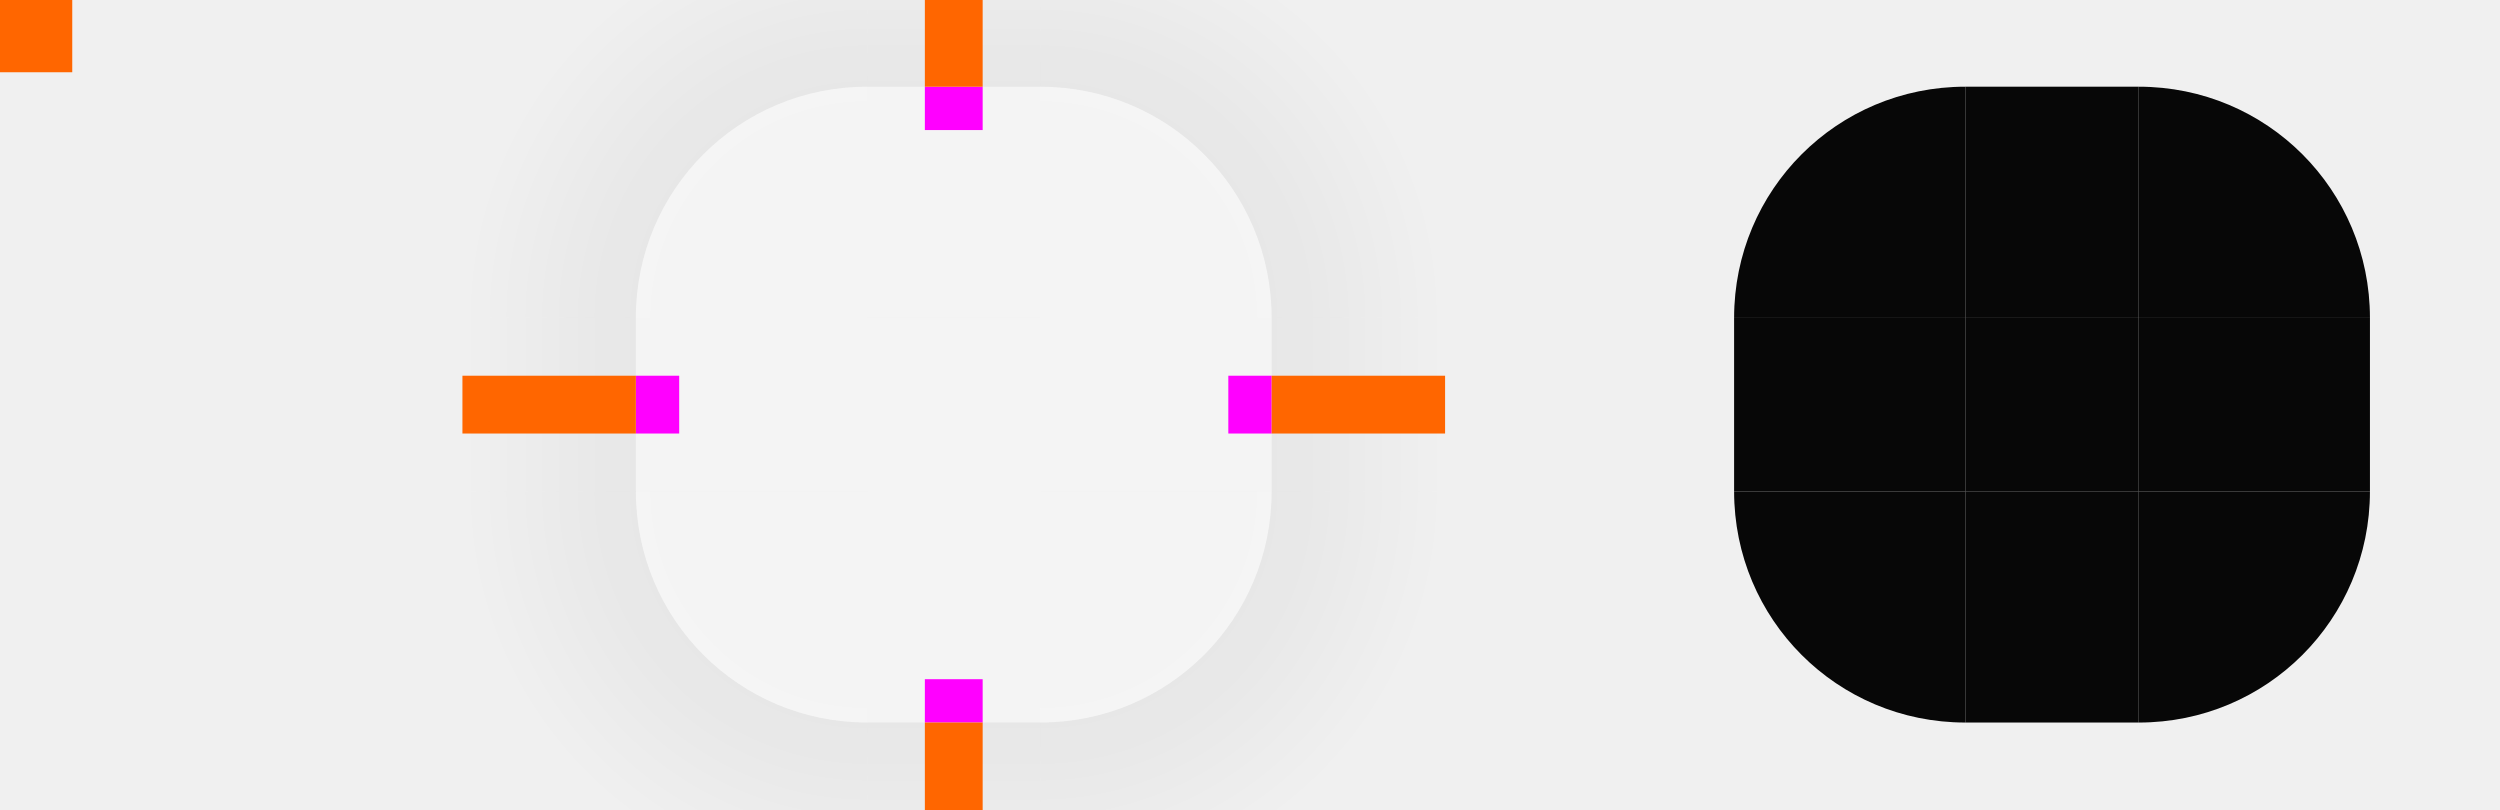
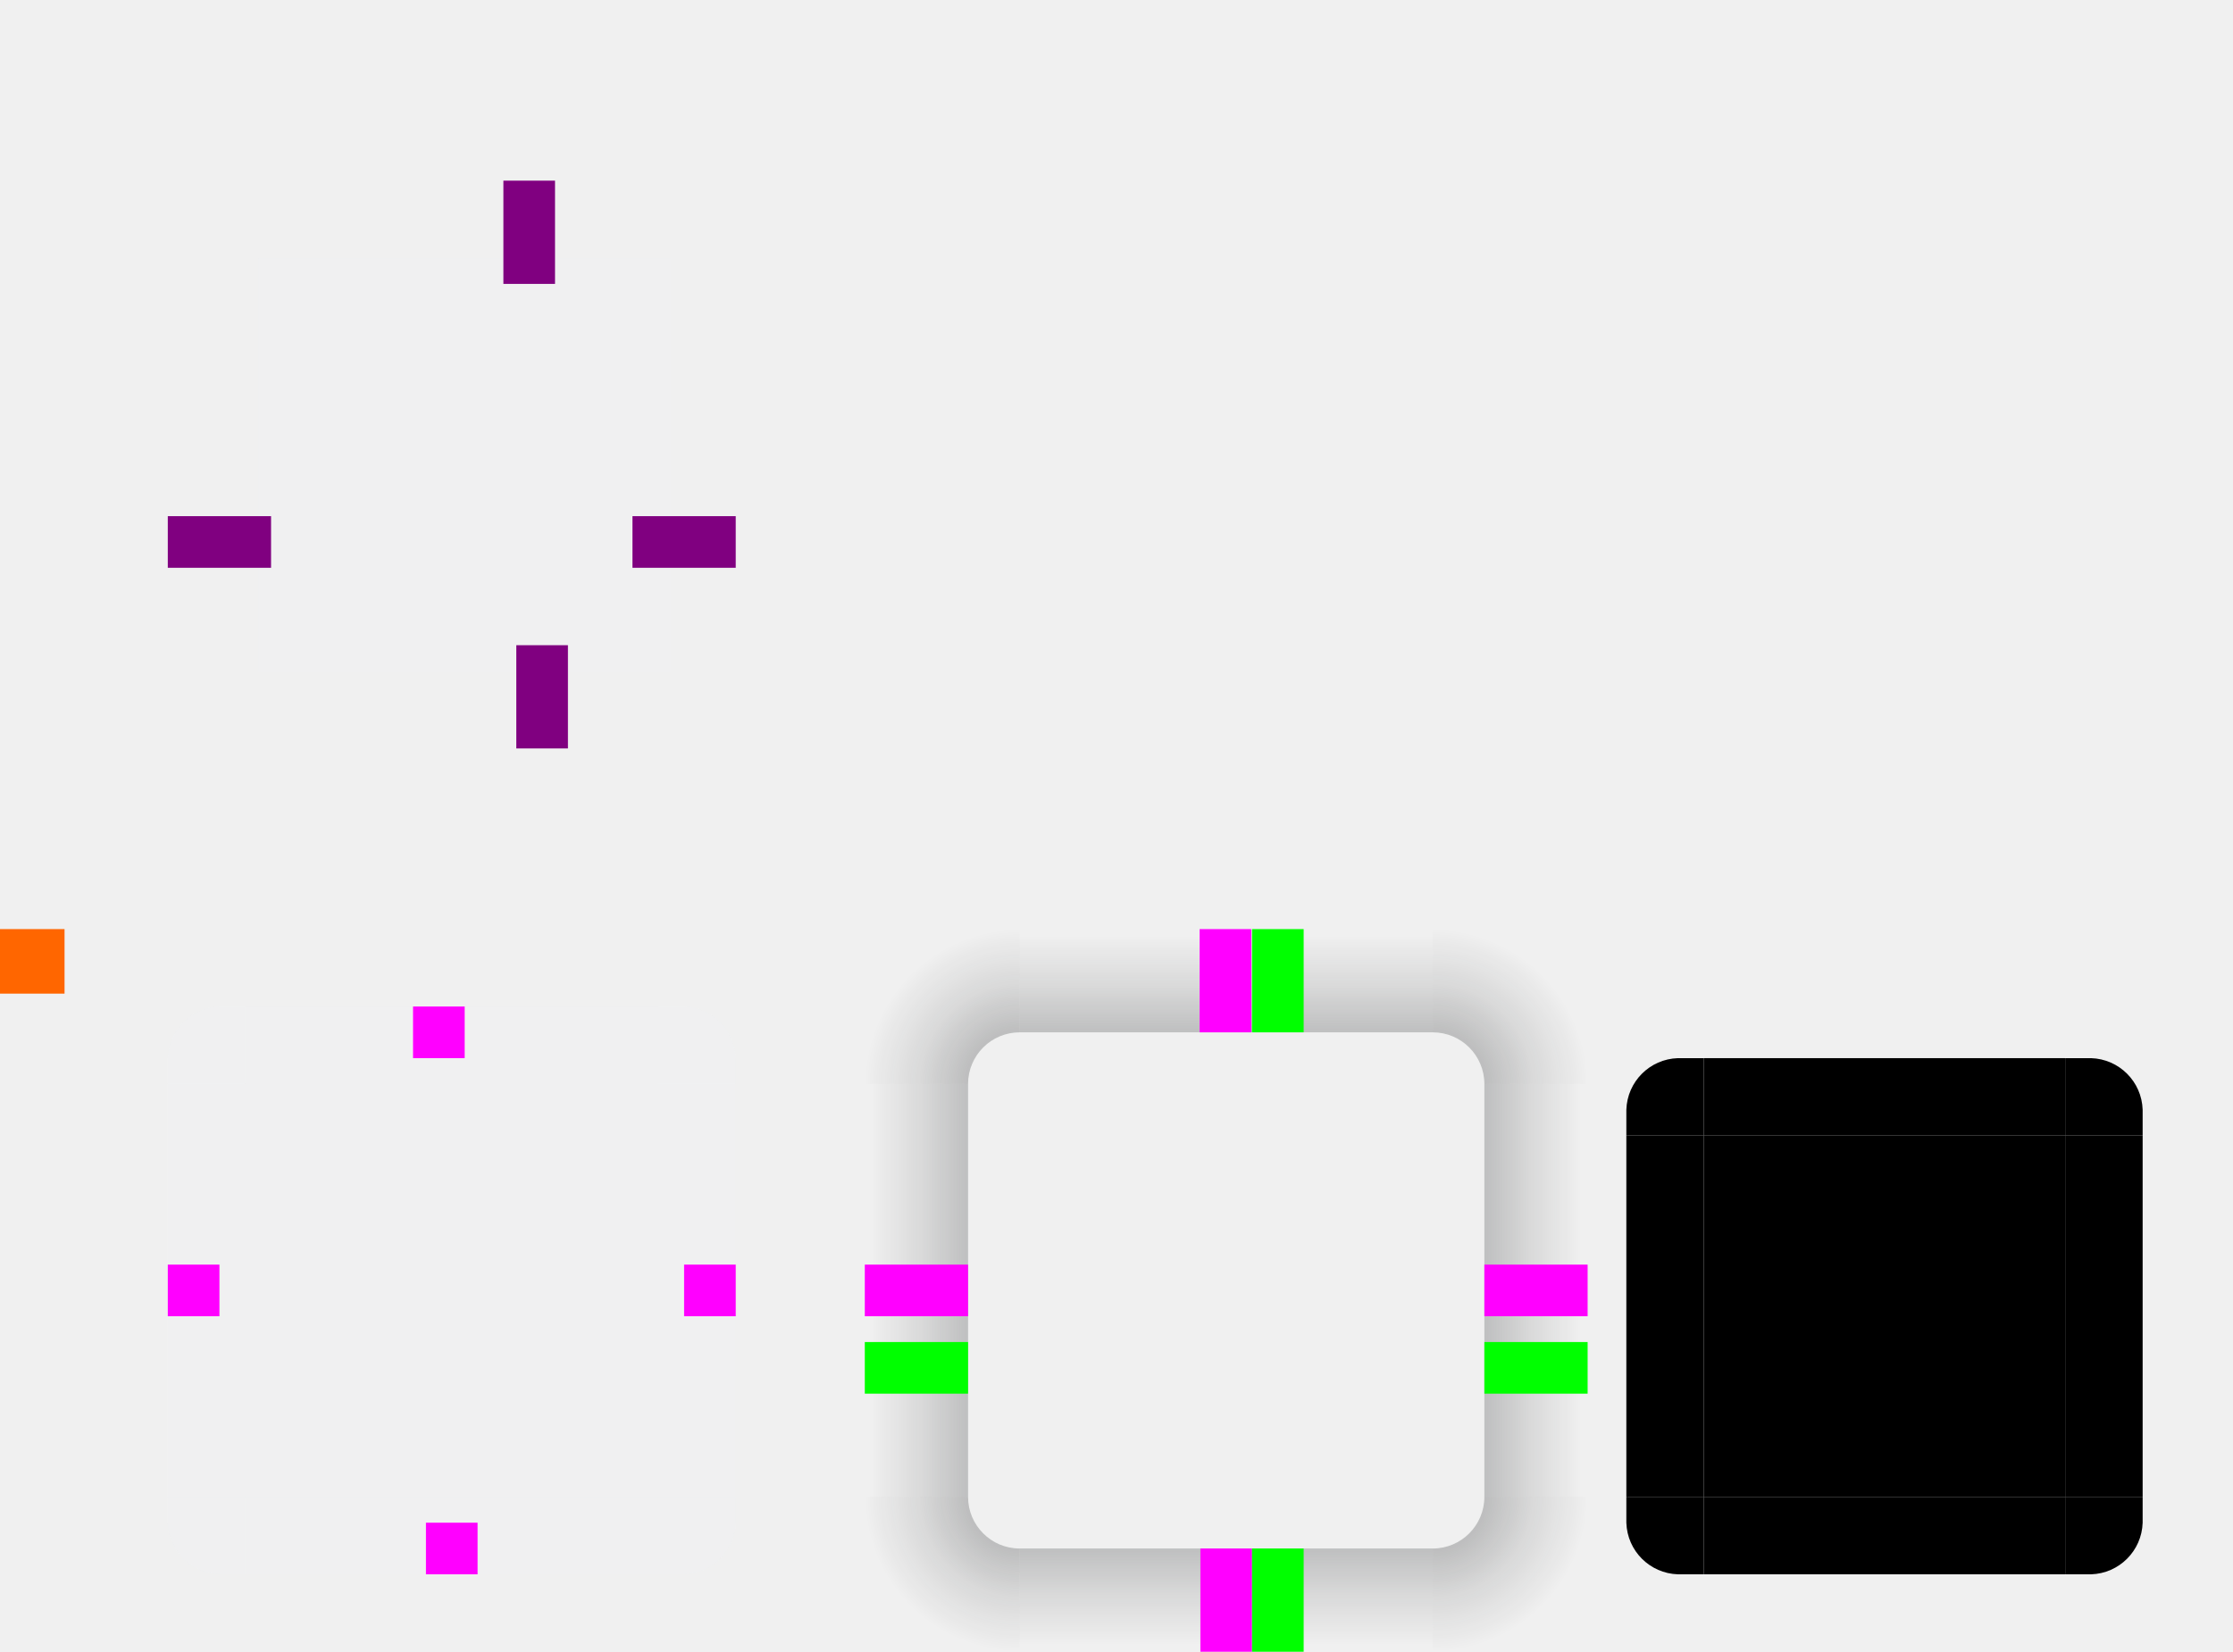
- <svg xmlns="http://www.w3.org/2000/svg" xmlns:xlink="http://www.w3.org/1999/xlink" id="svg200" viewBox="0 0 173 56" version="1.1" height="56" width="173">
-   <defs id="defs24">
-     <style type="text/css" id="current-color-scheme">.ColorScheme-Text {
+ <svg xmlns="http://www.w3.org/2000/svg" xmlns:xlink="http://www.w3.org/1999/xlink" width="173" height="128" viewBox="0 0 173 128" id="svg2" version="1.1">
+   <style type="text/css" id="current-color-scheme">
+       .ColorScheme-Text {
        color:#31363b;
        stop-color:#31363b;
      }
      .ColorScheme-Background {
        color:#eff0f1;
        stop-color:#eff0f1;
      }
      .ColorScheme-Highlight {
        color:#3daee9;
        stop-color:#3daee9;
      }
      .ColorScheme-ViewText {
        color:#31363b;
        stop-color:#31363b;
      }
      .ColorScheme-ViewBackground {
        color:#fcfcfc;
        stop-color:#fcfcfc;
      }
      .ColorScheme-ViewHover {
        color:#93cee9;
        stop-color:#93cee9;
      }
      .ColorScheme-ViewFocus{
        color:#3daee9;
        stop-color:#3daee9;
      }
      .ColorScheme-ButtonText {
        color:#31363b;
        stop-color:#31363b;
      }
      .ColorScheme-ButtonBackground {
        color:#eff0f1;
        stop-color:#eff0f1;
      }
      .ColorScheme-ButtonHover {
        color:#93cee9;
        stop-color:#93cee9;
      }
      .ColorScheme-ButtonFocus{
        color:#3daee9;
        stop-color:#3daee9;
-       }</style>
-     <linearGradient id="linearGradient4270">
-       <stop style="stop-color:#000000;stop-opacity:0.667" offset="0" id="stop4272" />
-       <stop style="stop-color:#000000;stop-opacity:0;" offset="1" id="stop4274" />
+       }
+       </style>
+   <defs id="defs4">
+     <style type="text/css" id="style22">
+       .ColorScheme-Text {
+         color:#31363b;
+       }
+       .ColorScheme-Background {
+         color:#eff0f1;
+       }
+       .ColorScheme-Highlight {
+         color:#3daee9;
+       }
+       .ColorScheme-ViewText {
+         color:#31363b;
+       }
+       .ColorScheme-ViewBackground {
+         color:#fcfcfc;
+       }
+       .ColorScheme-ViewHover {
+         color:#93cee9;
+       }
+       .ColorScheme-ViewFocus{
+         color:#3daee9;
+       }
+       .ColorScheme-ButtonText {
+         color:#31363b;
+       }
+       .ColorScheme-ButtonBackground {
+         color:#eff0f1;
+       }
+       .ColorScheme-ButtonHover {
+         color:#93cee9;
+       }
+       .ColorScheme-ButtonFocus{
+         color:#3daee9;
+       }
+       </style>
+     <style id="current-color-scheme-2" type="text/css">
+       .ColorScheme-Text {
+         color:#7B7C7E;
+       }
+       .ColorScheme-Background{
+         color:#EFF0F1;
+       }
+       .ColorScheme-Highlight{
+         color:#3DAEE6;
+       }
+       .ColorScheme-ViewText {
+         color:#7B7C7E;
+       }
+       .ColorScheme-ViewBackground{
+         color:#FCFCFC;
+       }
+       .ColorScheme-ViewHover {
+         color:#3DAEE6;
+       }
+       .ColorScheme-ViewFocus{
+         color:#1E92FF;
+       }
+       .ColorScheme-ButtonText {
+         color:#7B7C7E;
+       }
+       .ColorScheme-ButtonBackground{
+         color:#EFF0F1;
+       }
+       .ColorScheme-ButtonHover {
+         color:#3DAEE6;
+       }
+       .ColorScheme-ButtonFocus{
+         color:#1E92FF;
+       }
+ </style>
+     <linearGradient id="linearGradient3828-0">
+       <stop id="stop3830-7" offset="0" style="stop-color:#232629;stop-opacity:0.239" />
+       <stop style="stop-color:#1a1c1e;stop-opacity:0.239" offset="0.33" id="stop3836-9" />
+       <stop style="stop-color:#111314;stop-opacity:0.098" offset="0.66" id="stop3832-0" />
+       <stop id="stop3834-0" offset="1" style="stop-color:#000000;stop-opacity:0;" />
    </linearGradient>
-     <radialGradient r="6" fy="12" fx="77" cy="12" cx="77" gradientTransform="matrix(1.6289431e-5,-4.66664,4.66665,1.6289464e-5,3.998937,381.3309)" gradientUnits="userSpaceOnUse" id="radialGradient994" xlink:href="#linearGradient4270" />
-     <linearGradient gradientTransform="matrix(1.102054,0,0,1,98.29367,0)" y2="-35" x2="-904.362" y1="-35" x1="-920.695" gradientUnits="userSpaceOnUse" id="linearGradient4920" xlink:href="#linearGradient4270" />
+     <linearGradient xlink:href="#linearGradient3809-3" id="linearGradient1030" gradientUnits="userSpaceOnUse" gradientTransform="translate(-998.3621,-158)" x1="65" y1="233" x2="65" y2="225.513" />
+     <linearGradient id="linearGradient3809-3">
+       <stop id="stop3811-1" offset="0" style="stop-color:#232629;stop-opacity:0.239;" />
+       <stop style="stop-color:#111314;stop-opacity:0.098;" offset="0.5" id="stop3817-3" />
+       <stop id="stop3815-2" offset="1" style="stop-color:#000000;stop-opacity:0;" />
+     </linearGradient>
+     <radialGradient xlink:href="#linearGradient3828-0" id="radialGradient1024" gradientUnits="userSpaceOnUse" gradientTransform="matrix(0,2,2,0,-397,848.3621)" cx="50" cy="238" fx="50" fy="238" r="6" />
+     <linearGradient xlink:href="#linearGradient3809-3" id="linearGradient1022" gradientUnits="userSpaceOnUse" gradientTransform="translate(29,-1185.362)" x1="65" y1="233" x2="65" y2="225.513" />
+     <radialGradient xlink:href="#linearGradient3828-0" id="radialGradient1032" gradientUnits="userSpaceOnUse" gradientTransform="matrix(0,2,-2,0,587,848.3621)" cx="50" cy="238" fx="50" fy="238" r="6" />
+     <linearGradient xlink:href="#linearGradient3809-3" id="linearGradient1020" gradientUnits="userSpaceOnUse" gradientTransform="translate(-998.3621,-348)" x1="65" y1="233" x2="65" y2="225.513" />
+     <radialGradient xlink:href="#linearGradient3828-0" id="radialGradient1026" gradientUnits="userSpaceOnUse" gradientTransform="matrix(0,-2,-2,0,587,1016.362)" cx="50" cy="238" fx="50" fy="238" r="6" />
+     <linearGradient xlink:href="#linearGradient3809-3" id="linearGradient1018" gradientUnits="userSpaceOnUse" gradientTransform="translate(29.00001,679.3622)" x1="65" y1="233" x2="65" y2="225.513" />
+     <radialGradient xlink:href="#linearGradient3828-0" id="radialGradient1028" gradientUnits="userSpaceOnUse" gradientTransform="matrix(0,-2,2,0,-397,1016.362)" cx="50" cy="238" fx="50" fy="238" r="6" />
  </defs>
-   <use x="0" y="0" xlink:href="#top" id="bottom" transform="matrix(1,0,0,-1,-2.3793946e-7,55.99996)" width="100%" height="100%" />
-   <use height="100%" width="100%" transform="matrix(0,1,1,0,38.00004,-37.99997)" id="left" xlink:href="#top" y="0" x="0" />
-   <use x="0" y="0" xlink:href="#shadow-top" id="shadow-right" transform="rotate(90,65.99996,28.00002)" width="100%" height="100%" />
-   <use x="0" y="0" xlink:href="#top" id="right" transform="rotate(90,65.99997,28)" width="100%" height="100%" />
-   <use x="0" y="0" xlink:href="#shadow-top" id="shadow-left" transform="rotate(-90,66.00001,27.99999)" width="100%" height="100%" />
-   <use x="0" y="0" xlink:href="#shadow-top" id="shadow-bottom" transform="matrix(1,0,0,-1,5.6942917e-7,56.00003)" width="100%" height="100%" />
-   <g style="opacity:0.15" transform="matrix(1.166664,0,0,1.166664,64.66661,-1086.753)" id="shadow-topleft">
-     <path id="path4828" style="opacity:0.9;fill:url(#radialGradient994);fill-opacity:1;fill-rule:evenodd;stroke:none;stroke-width:2.333px;stroke-linecap:butt;stroke-linejoin:miter;stroke-opacity:1" d="M 32 -6 L 32 22 L 44 22 C 44 13.136 51.136 6 60 6 L 60 -6 L 32 -6 z " transform="matrix(0.857145,0,0,0.857145,-55.42867,931.505)" />
+   <g id="layer1" transform="translate(0,-832.3622)">
+     <rect style="opacity:0.90;fill:currentColor;fill-opacity:1;stroke:none" id="thick-center" width="32" height="32" x="20" y="852.362" class="ColorScheme-Background" />
+     <rect style="fill:url(#linearGradient1020);fill-opacity:1;stroke:none;stroke-width:2.219" id="shadow-right" width="32" height="8" x="-948.362" y="-123" transform="matrix(0,-1,-1,0,0,0)" />
+     <rect y="-960.362" x="79" height="8" width="32" id="shadow-bottom" style="fill:url(#linearGradient1022);fill-opacity:1;stroke:none;stroke-width:1.05" transform="scale(1,-1)" />
+     <path style="fill:url(#radialGradient1024);fill-opacity:1;stroke:none" d="m 67,960.362 v -12 H 75 c 0,2.209 1.791,4 4,4 v 8 z" id="shadow-bottomleft" />
+     <path id="shadow-bottomright" d="m 123,960.362 v -12 h -8 c 0,2.209 -1.791,4 -4,4 v 8 z" style="fill:url(#radialGradient1032);fill-opacity:1;stroke:none" />
+     <rect y="67" x="-948.362" height="8" width="32" id="shadow-left" style="fill:url(#linearGradient1030);fill-opacity:1;stroke:none;stroke-width:2.219" transform="rotate(-90)" />
+     <rect style="fill:url(#linearGradient1018);fill-opacity:1;stroke:none;stroke-width:1.05" id="shadow-top" width="32" height="8" x="79" y="904.362" />
+     <rect style="opacity:1;fill:#ff6600;fill-opacity:1;stroke:none" id="hint-tile-center" width="5" height="5" x="0" y="904.362" />
+     <g id="top">
+       <rect y="-51" x="-916.362" height="32" width="6" id="rect4152" style="opacity:0.90;fill:currentColor;fill-opacity:1;stroke:none" transform="matrix(0,-1,-1,0,0,0)" class="ColorScheme-Background" />
+     </g>
+     <g id="bottom">
+       <rect transform="rotate(90)" style="opacity:0.90;fill:currentColor;fill-opacity:1;stroke:none" id="rect4148" width="6" height="32" x="948.362" y="-51" class="ColorScheme-Background" />
+     </g>
+     <g id="left">
+       <rect transform="scale(-1,1)" style="opacity:0.90;fill:currentColor;fill-opacity:1;stroke:none" id="rect4144" width="6" height="32" x="-19" y="916.362" class="ColorScheme-Background" />
+     </g>
+     <g id="right">
+       <rect y="916.362" x="51" height="32" width="6" id="rect4140" style="opacity:0.90;fill:currentColor;fill-opacity:1;stroke:none" class="ColorScheme-Background" />
+     </g>
+     <g id="center">
+       <rect y="916.362" x="19" height="32" width="32" id="rect4401" style="opacity:1;fill:none;fill-opacity:1;stroke:none" />
+       <rect style="opacity:0.90;fill:currentColor;fill-opacity:1;stroke:none" id="rect4138" width="32" height="32" x="19" y="916.362" class="ColorScheme-Background" />
+     </g>
+     <rect style="fill:#ff00ff;fill-opacity:1;stroke:none;stroke-width:0.816" id="hint-top-margin" width="4" height="4" x="32" y="910.362" />
+     <rect y="950.362" x="33" height="4" width="4" id="hint-bottom-margin" style="fill:#ff00ff;fill-opacity:1;stroke:none;stroke-width:0.816" />
+     <rect y="-57" x="930.362" height="4" width="4" id="hint-right-margin" style="fill:#ff00ff;fill-opacity:1;stroke:none;stroke-width:0.816" transform="rotate(90)" />
+     <rect style="fill:#ff00ff;fill-opacity:1;stroke:none;stroke-width:0.816" id="hint-left-margin" width="4" height="4" x="930.362" y="-17" transform="rotate(90)" />
+     <rect style="fill:#00ff00;fill-opacity:1;stroke:none" id="hint-top-inset" width="4" height="1e-06" x="33" y="904.362" />
+     <rect y="954.362" x="33" height="1e-06" width="4" id="hint-bottom-inset" style="fill:#00ff00;fill-opacity:1;stroke:none" />
+     <rect y="-63" x="930.362" height="1e-06" width="4" id="hint-right-inset" style="fill:#00ff00;fill-opacity:1;stroke:none" transform="rotate(90)" />
+     <rect style="fill:#00ff00;fill-opacity:1;stroke:none" id="hint-left-inset" width="4" height="1e-06" x="930.362" y="-13" transform="rotate(90)" />
+     <text id="text4270" y="134.595" x="195.142" style="font-style:normal;font-variant:normal;font-weight:bold;font-stretch:normal;font-size:14px;line-height:125%;font-family:'Gill Sans';text-align:justify;writing-mode:lr-tb;text-anchor:start;fill:#000000;fill-opacity:1;stroke:none" xml:space="preserve">
+       <tspan y="147.333" x="195.142" id="tspan4272" />
+     </text>
+     <g style="opacity:0.979" transform="matrix(-0.75,0,0,0.75,130.3076,670.8414)" id="g3041" />
+     <g id="shadow-center" transform="translate(59.93931,-2.080249e-5)">
+       <rect style="opacity:1;fill:none;fill-opacity:1;stroke:none" id="rect4908" width="32" height="32" x="19" y="916.362" />
+       <rect y="916.362" x="19" height="32" width="32" id="rect4910" style="opacity:1;fill:none;fill-opacity:1;stroke:none" />
+     </g>
+     <rect y="904.362" x="92.939" height="8" width="4" id="shadow-hint-top-margin" style="fill:#ff00ff;fill-opacity:1;stroke:none;stroke-width:1.155" />
+     <rect style="fill:#ff00ff;fill-opacity:1;stroke:none;stroke-width:1.155" id="shadow-hint-bottom-margin" width="4" height="8" x="93" y="952.362" />
+     <rect transform="rotate(90)" style="fill:#ff00ff;fill-opacity:1;stroke:none;stroke-width:1.155" id="shadow-hint-right-margin" width="4" height="8" x="930.362" y="-123" />
+     <rect transform="rotate(90)" y="-75" x="930.362" height="8" width="4" id="shadow-hint-left-margin" style="fill:#ff00ff;fill-opacity:1;stroke:none;stroke-width:1.155" />
+     <rect y="904.362" x="97" height="8" width="4" id="shadow-hint-top-inset" style="fill:#00ff00;fill-opacity:1;stroke:none;stroke-width:1.155" />
+     <rect style="fill:#00ff00;fill-opacity:1;stroke:none;stroke-width:1.155" id="shadow-hint-bottom-inset" width="4" height="8" x="97" y="952.362" />
+     <rect transform="rotate(90)" style="fill:#00ff00;fill-opacity:1;stroke:none;stroke-width:1.155" id="shadow-hint-right-inset" width="4" height="8" x="936.362" y="-123" />
+     <rect transform="rotate(90)" y="-75" x="936.362" height="8" width="4" id="shadow-hint-left-inset" style="fill:#00ff00;fill-opacity:1;stroke:none;stroke-width:1.155" />
+     <rect y="914.362" x="132" height="6" width="28" style="opacity:1;fill:#000000;fill-opacity:1;stroke:none;stroke-width:0.928;stroke-linecap:round;stroke-linejoin:round;stroke-miterlimit:4;stroke-dasharray:none;stroke-dashoffset:0;stroke-opacity:1;paint-order:normal" id="mask-top" />
+     <rect y="920.362" x="132" height="28" width="28" style="opacity:1;fill:#000000;fill-opacity:1;stroke:none;stroke-width:2.005;stroke-linecap:round;stroke-linejoin:round;stroke-miterlimit:4;stroke-dasharray:none;stroke-dashoffset:0;stroke-opacity:1;paint-order:normal" id="mask-center" />
+     <rect transform="scale(1,-1)" y="-954.362" x="132" height="6" width="28" style="opacity:1;fill:#000000;fill-opacity:1;stroke:none;stroke-width:0.928;stroke-linecap:round;stroke-linejoin:round;stroke-miterlimit:4;stroke-dasharray:none;stroke-dashoffset:0;stroke-opacity:1;paint-order:normal" id="mask-bottom" />
+     <rect transform="rotate(90)" y="-132" x="920.362" height="6" width="28" style="opacity:1;fill:#000000;fill-opacity:1;stroke:none;stroke-width:0.928;stroke-linecap:round;stroke-linejoin:round;stroke-miterlimit:4;stroke-dasharray:none;stroke-dashoffset:0;stroke-opacity:1;paint-order:normal" id="mask-left" />
+     <rect transform="rotate(90)" y="-166" x="920.362" height="6" width="28" style="opacity:1;fill:#000000;fill-opacity:1;stroke:none;stroke-width:0.928;stroke-linecap:round;stroke-linejoin:round;stroke-miterlimit:4;stroke-dasharray:none;stroke-dashoffset:0;stroke-opacity:1;paint-order:normal" id="mask-right" />
+     <path class="ColorScheme-Background" style="opacity:0.90;fill:currentColor;stroke-width:2" d="m 17,910.362 c -2.183,0.067 -3.933,1.817 -4,4 v 2 h 6 v -6 z" id="topleft" />
+     <path id="topright" d="m 57,914.362 c -0.067,-2.183 -1.817,-3.933 -4,-4 h -2 v 6 h 6 z" style="opacity:0.90;fill:currentColor;stroke-width:2" class="ColorScheme-Background" />
+     <path class="ColorScheme-Background" style="opacity:0.90;fill:currentColor;stroke-width:2" d="m 53,954.362 c 2.183,-0.067 3.933,-1.817 4,-4 v -2 h -6 v 6 z" id="bottomright" />
+     <path id="bottomleft" d="m 13,950.362 c 0.067,2.183 1.817,3.933 4,4 h 2 v -6 h -6 z" style="opacity:0.90;fill:currentColor;stroke-width:2" class="ColorScheme-Background" />
+     <path style="fill:url(#radialGradient1026);fill-opacity:1;stroke:none;stroke-width:2" d="m 123,904.362 v 12 h -8 c 0,-2.209 -1.791,-4 -4,-4 v -8 z" id="shadow-topright" />
+     <path id="shadow-topleft" d="m 67,904.362 v 12 h 8 c 0,-2.209 1.791,-4 4,-4 v -8 z" style="fill:url(#radialGradient1028);fill-opacity:1;stroke:none;stroke-width:2" />
+     <path style="opacity:1;fill:#000000;fill-opacity:1;stroke-width:2" d="m 126,950.362 c 0.067,2.183 1.817,3.933 4,4 h 2 v -6 h -6 z" id="mask-bottomleft" />
+     <path id="mask-bottomright" d="m 162,954.362 c 2.183,-0.067 3.933,-1.817 4,-4 v -2 h -6 v 6 z" style="opacity:1;fill:#000000;fill-opacity:1;stroke-width:2" />
+     <path style="opacity:1;fill:#000000;fill-opacity:1;stroke-width:2" d="m 166,918.362 c -0.067,-2.183 -1.817,-3.933 -4,-4 h -2 v 6 h 6 z" id="mask-topright" />
+     <path id="mask-topleft" d="m 130,914.362 c -2.183,0.067 -3.933,1.817 -4,4 v 2 h 6 v -6 z" style="opacity:1;fill:#000000;fill-opacity:1;stroke-width:2" />
+     <rect transform="rotate(90)" style="fill:#800080;fill-opacity:1;stroke:none;stroke-width:1.155" id="thick-hint-right-margin" width="4" height="8" x="872.362" y="-57" />
+     <rect transform="rotate(90)" y="-21" x="872.362" height="8" width="4" id="thick-hint-left-margin" style="fill:#800080;fill-opacity:1;stroke:none;stroke-width:1.155" />
+     <rect y="846.362" x="39" height="8" width="4" id="thick-hint-top-margin" style="fill:#800080;fill-opacity:1;stroke:none;stroke-width:1.155" />
+     <rect style="fill:#800080;fill-opacity:1;stroke:none;stroke-width:1.155" id="thick-hint-bottom-margin" width="4" height="8" x="40" y="882.362" />
  </g>
-   <rect id="hint-tile-center" y="-1.4648437e-05" width="5" height="5" x="0" style="fill:#ff6600" />
-   <g transform="matrix(0.375001,0,0,1.999999,52.87496,-1814.723)" id="top">
-     <rect class="ColorScheme-Background" transform="matrix(0,-1,-1,0,0,0)" style="color:#eff0f1;opacity:0.25;fill:#ffffff;fill-opacity:1;stroke:none;stroke-width:1.155" id="rect4152" width="8" height="32" x="-918.362" y="-51" />
-     <rect y="-51" x="-910.862" height="32" width="0.5" id="rect76" style="color:#eff0f1;opacity:0.1;fill:#f5f5f5;fill-opacity:1;stroke:none;stroke-width:0.289" transform="matrix(0,-1,-1,0,0,0)" class="ColorScheme-Background" />
-   </g>
-   <g transform="translate(31,-904.3622)" id="topleft">
-     <path id="rect4159" d="m 29,910.362 c -8.864,0 -16,7.136 -16,16 h 16 z" style="opacity:0.25;fill:#ffffff;fill-opacity:1;stroke:none;stroke-width:2.667" />
-     <path id="path71" style="opacity:0.1;fill:#ffffff;fill-opacity:1;stroke:none;stroke-width:2.667" d="M 60 6 C 51.136 6 44 13.136 44 22 L 45 22 C 45 13.69 51.69 7 60 7 L 60 6 z " transform="translate(-31,904.3622)" />
-   </g>
-   <rect style="color:#eff0f1;opacity:0.25;fill:#ffffff;fill-opacity:1;stroke:none;stroke-width:0.375" id="center" width="12" height="12" x="60" y="22" class="ColorScheme-Background" />
-   <rect y="6" x="64" height="3" width="4" id="hint-top-margin" style="fill:#ff00ff;fill-opacity:1;stroke:none;stroke-width:0.707" />
-   <rect style="fill:#ff00ff;fill-opacity:1;stroke:none;stroke-width:0.707" id="hint-bottom-margin" width="4" height="3" x="64" y="47" />
-   <rect transform="rotate(90)" style="fill:#ff00ff;fill-opacity:1;stroke:none;stroke-width:0.707" id="hint-right-margin" width="4" height="3" x="26" y="-88" />
-   <rect transform="rotate(90)" y="-47" x="26" height="3" width="4" id="hint-left-margin" style="fill:#ff00ff;fill-opacity:1;stroke:none;stroke-width:0.707" />
-   <g style="opacity:0.15" transform="matrix(0.3750033,0,0,1.555564,52.87489,-1403.46)" id="shadow-top">
-     <rect y="-51" x="-916.362" height="32" width="6" id="rect4820" style="opacity:1;fill:none;fill-opacity:1;stroke:none" transform="matrix(0,-1,-1,0,0,0)" />
-     <rect y="-51" x="-906.077" height="32" width="7.714" id="rect4822" style="opacity:0.9;fill:url(#linearGradient4920);fill-opacity:1;stroke:none;stroke-width:1.05" transform="matrix(0,-1,-1,0,0,0)" />
-     <rect transform="matrix(0,-1,-1,0,0,0)" style="opacity:1;fill:none;fill-opacity:1;stroke:none" id="rect4824" width="1" height="32" x="-911.362" y="-51" />
-   </g>
-   <rect style="fill:#ff6600;fill-opacity:1;stroke:none;stroke-width:1.414" id="shadow-hint-top-margin" width="4" height="12" x="64" y="-6" />
-   <rect y="50" x="64" height="12" width="4" id="shadow-hint-bottom-margin" style="fill:#ff6600;fill-opacity:1;stroke:none;stroke-width:1.414" />
-   <rect y="-100" x="26" height="12" width="4" id="shadow-hint-right-margin" style="fill:#ff6600;fill-opacity:1;stroke:none;stroke-width:1.414" transform="rotate(90)" />
-   <rect style="fill:#ff6600;fill-opacity:1;stroke:none;stroke-width:1.414" id="shadow-hint-left-margin" width="4" height="12" x="26" y="-44" transform="rotate(90)" />
-   <g transform="matrix(0.3750003,0,0,1.333327,128.875,-1207.811)" id="mask-top">
-     <rect y="-51" x="-922.362" height="32" width="12" id="rect4265" style="opacity:0.97;fill:#000000;fill-opacity:1;stroke:none;stroke-width:1.549" transform="matrix(0,-1,-1,0,0,0)" />
-   </g>
-   <g transform="matrix(1.599998,0,0,1.599994,99.20003,-1450.574)" id="mask-topleft">
-     <path id="path4277" d="m 23,910.362 c -5.54,0 -10,4.46 -10,10 h 10 z" style="opacity:0.97;fill:#000000;fill-opacity:1;stroke-width:2" />
-   </g>
-   <g transform="matrix(2.000004,0,0,2.000016,49.9998,-1814.739)" id="mask-topright">
-     <path id="path4287" d="m 49,910.362 v 8 H 57 c 0,-4.432 -3.568,-8 -8,-8 z" style="opacity:0.97;fill:#000000;fill-opacity:1;stroke-width:1.6" />
-   </g>
-   <g transform="matrix(0.3750003,0,0,1.600003,128.875,-1476.983)" id="mask-bottom">
-     <rect transform="rotate(90)" style="opacity:0.97;fill:#000000;fill-opacity:1;stroke:none;stroke-width:1.414" id="rect4291" width="10" height="32" x="944.362" y="-51" />
-   </g>
-   <g transform="matrix(1.333329,0,0,1.333327,102.6667,-1222.477)" id="mask-bottomleft">
-     <path id="path4303" d="m 13,942.362 c 0,6.648 5.352,12 12,12 v -12 z" style="opacity:0.97;fill:#000000;fill-opacity:1;stroke-width:2.4" />
-   </g>
-   <g transform="matrix(1.333334,0,0,1.333332,87.99999,-1222.481)" id="mask-bottomright">
-     <path id="path4313" d="m 45,942.362 v 12 c 6.648,0 12,-5.352 12,-12 z" style="opacity:0.97;fill:#000000;fill-opacity:1;stroke-width:2.4" />
-   </g>
-   <g transform="matrix(1.333334,0,0,0.600006,102.6667,-531.4229)" id="mask-left">
-     <rect transform="scale(-1,1)" style="opacity:0.97;fill:#000000;fill-opacity:1;stroke:none;stroke-width:1.225" id="rect4317" width="12" height="20" x="-25" y="922.362" />
-   </g>
-   <g transform="matrix(1.600001,0,0,0.3750048,72.79994,-321.6402)" id="mask-right">
-     <rect y="916.362" x="47" height="32" width="10" id="rect4323" style="opacity:0.97;fill:#000000;fill-opacity:1;stroke:none;stroke-width:1.414" />
-   </g>
-   <rect y="22" x="136" height="12" width="12" id="mask-center" style="opacity:0.97;fill:#000000;fill-opacity:1;stroke:none;stroke-width:0.375" />
-   <rect class="ColorScheme-Background" y="80" x="60" height="12" width="12" id="shadow-center" style="color:#eff0f1;opacity:0;fill:#ffffff;fill-opacity:1;stroke:none;stroke-width:0.375" />
-   <use x="0" y="0" xlink:href="#topleft" id="topright" transform="matrix(-1,0,0,1,132,0)" width="100%" height="100%" />
-   <use x="0" y="0" xlink:href="#topleft" id="bottomleft" transform="matrix(1,0,0,-1,0,56)" width="100%" height="100%" />
-   <use x="0" y="0" xlink:href="#topleft" id="bottomright" transform="rotate(180,66,28)" width="100%" height="100%" />
-   <use x="0" y="0" xlink:href="#shadow-topleft" id="shadow-topright" transform="matrix(-1,0,0,1,132,0)" width="100%" height="100%" />
-   <use x="0" y="0" xlink:href="#shadow-topleft" id="shadow-bottomleft" transform="matrix(1,0,0,-1,-9.5996635e-7,56)" width="100%" height="100%" />
-   <use x="0" y="0" xlink:href="#shadow-topleft" id="shadow-bottomright" transform="rotate(180,66,28)" width="100%" height="100%" />
</svg>
